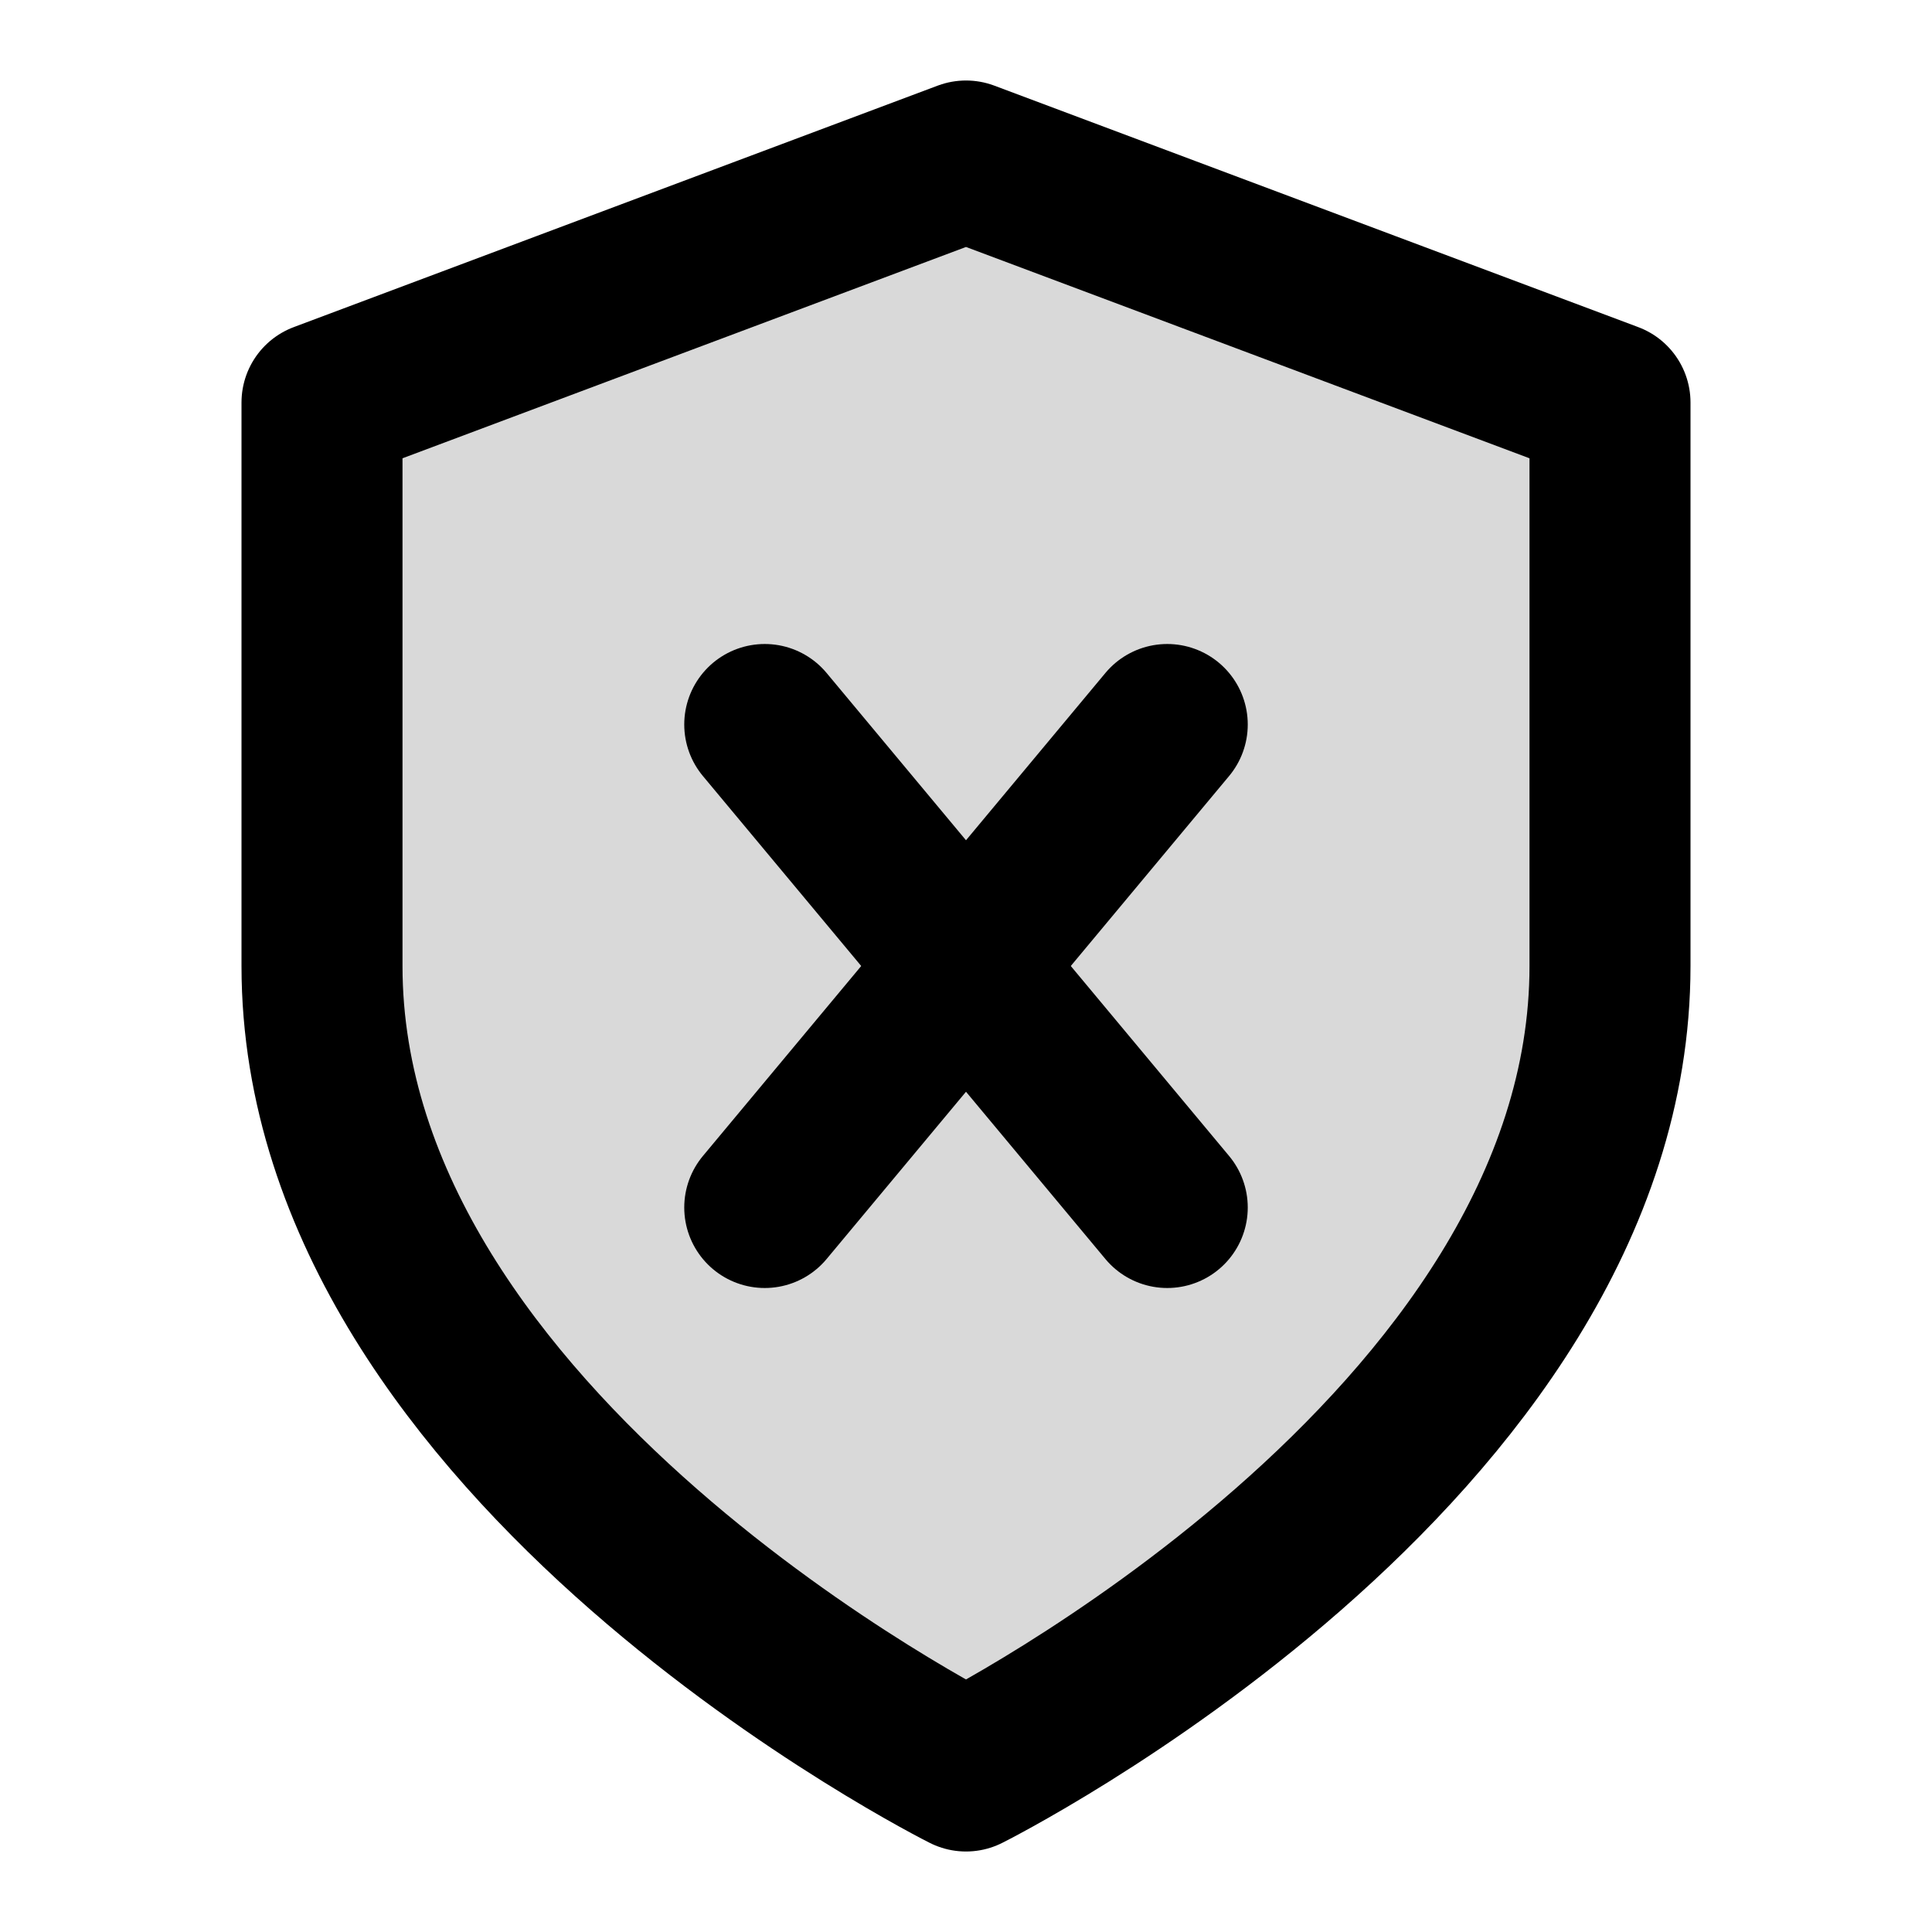
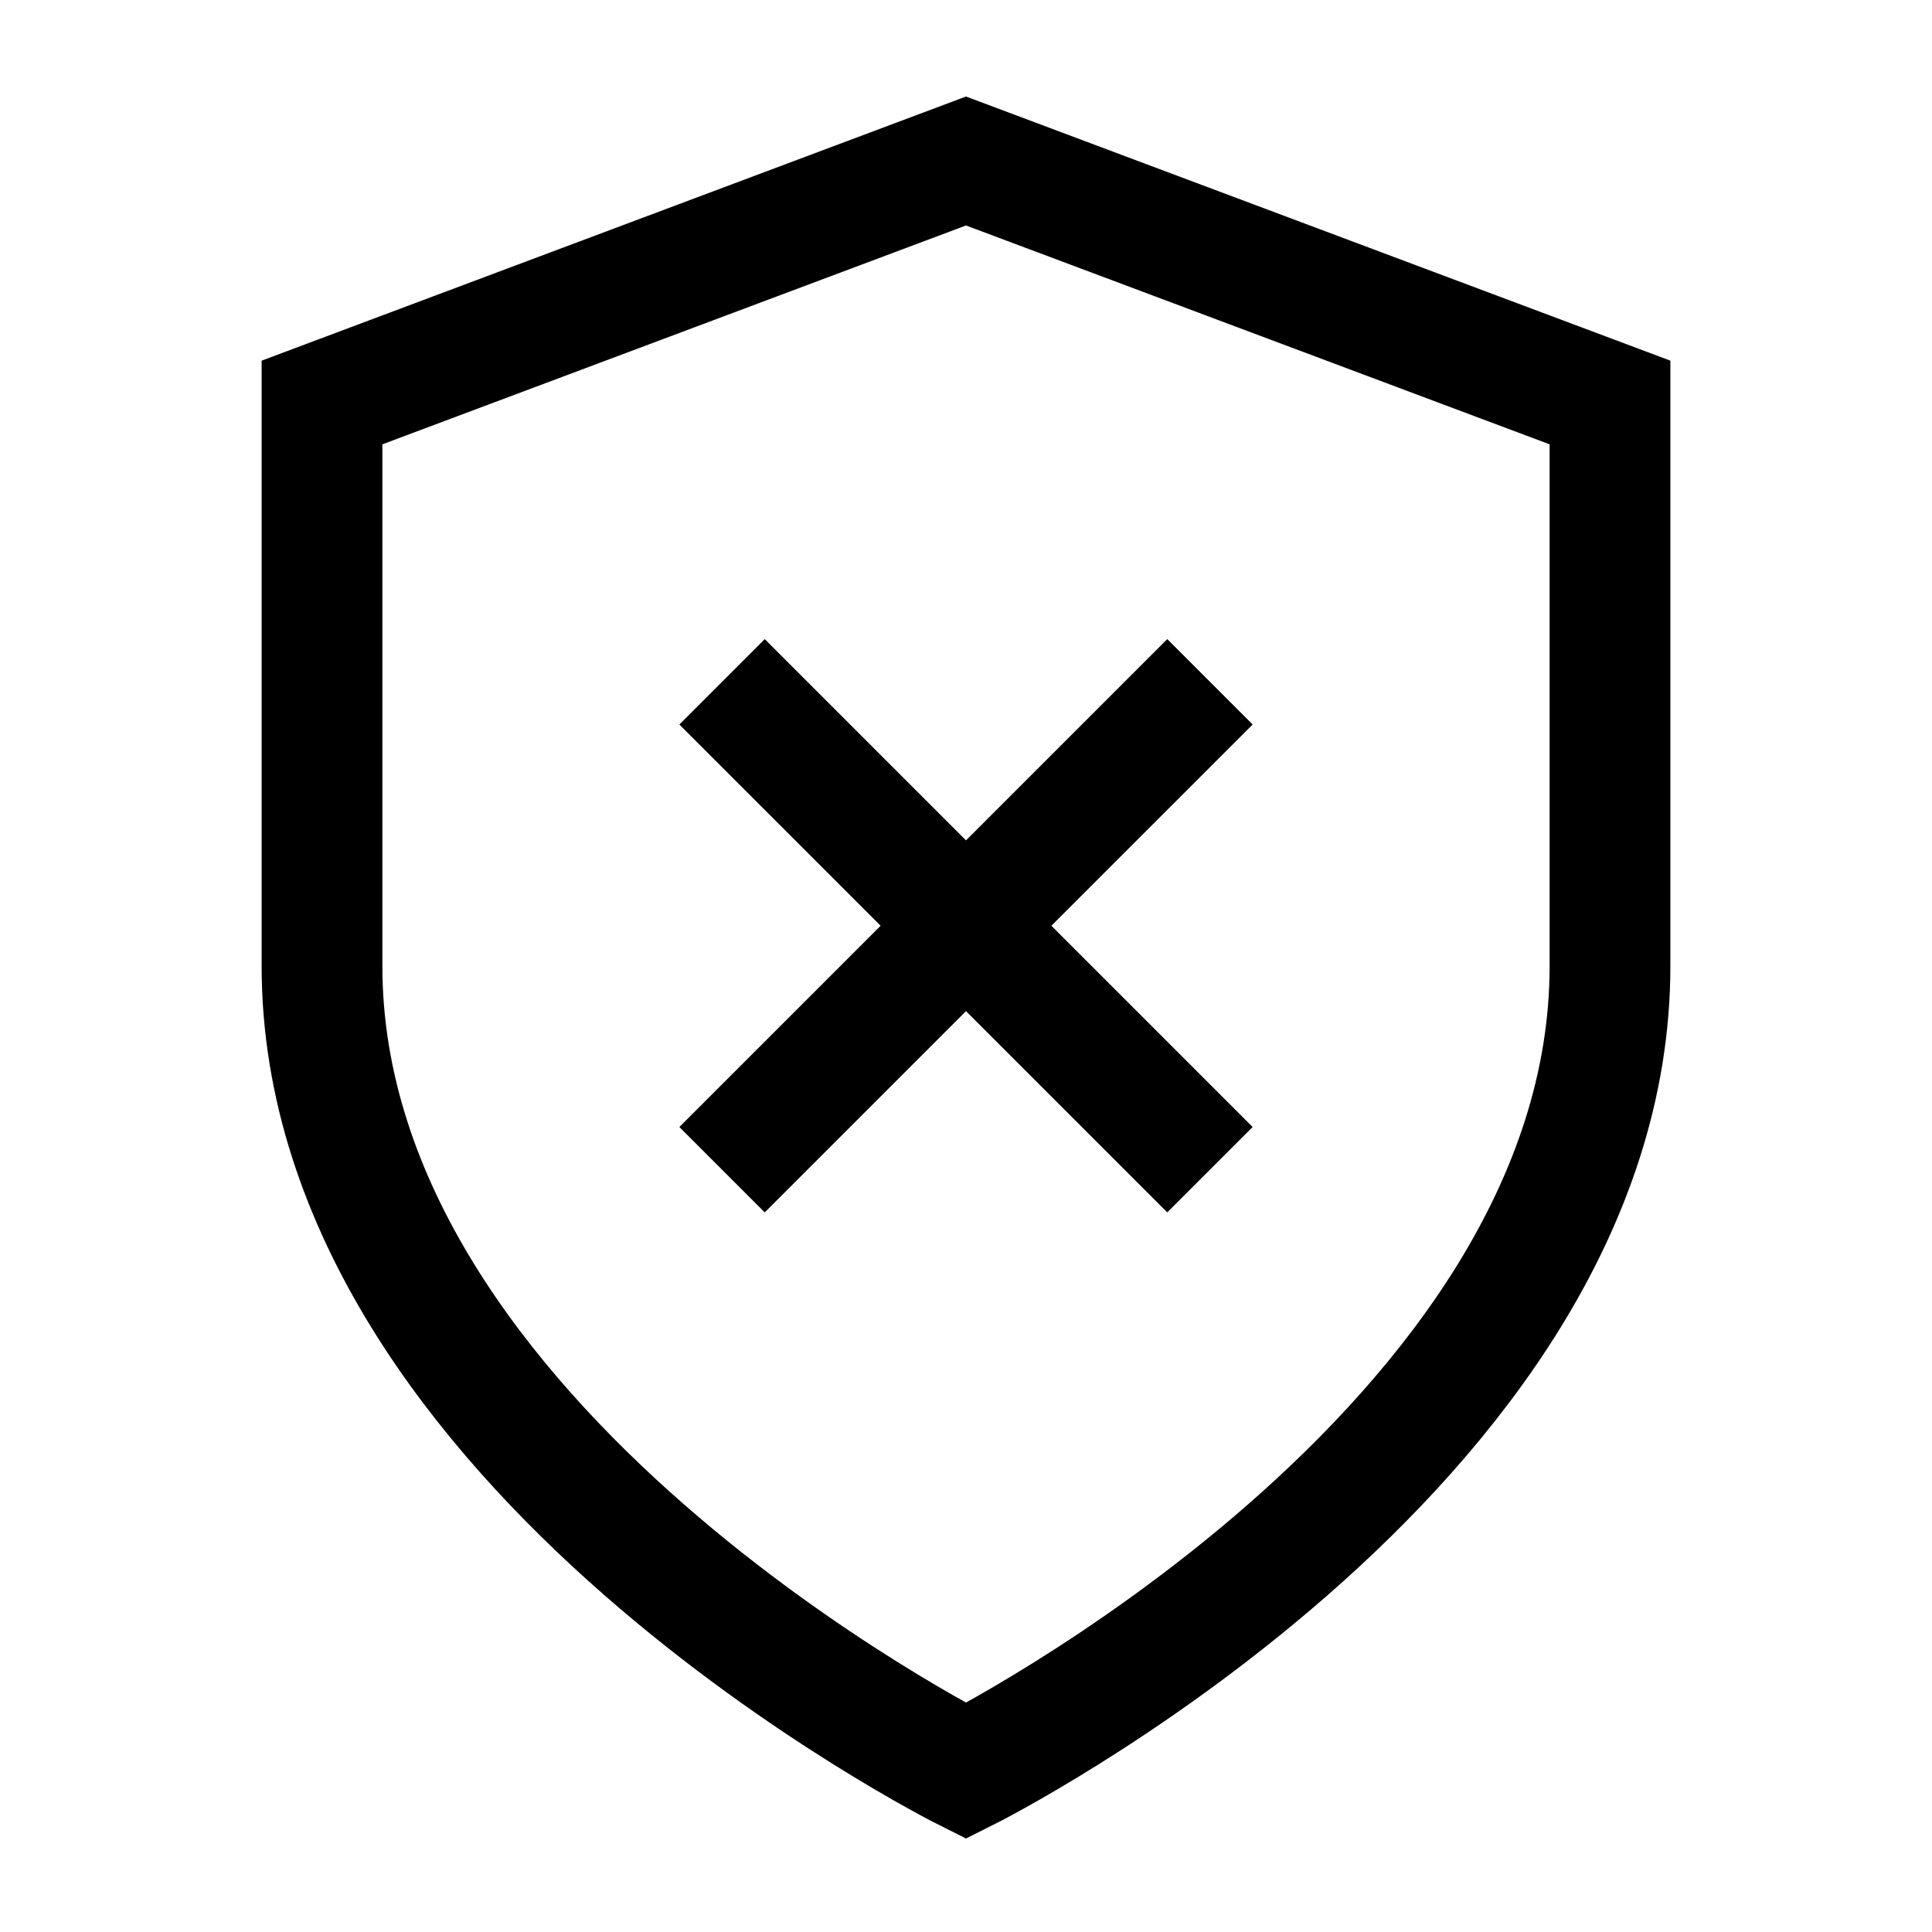
- <svg xmlns="http://www.w3.org/2000/svg" width="24" height="24" viewBox="0 0 24 24" fill="none" stroke="currentColor" stroke-width="2" stroke-linecap="round" stroke-linejoin="round">
-   <path d="M12 22s8-4 8-10V5l-8-3-8 3v7c0 6 8 10 8 10z" fill="currentColor" fill-opacity="0.15" stroke="none" />
+ <svg xmlns="http://www.w3.org/2000/svg" width="24" height="24" viewBox="0 0 24 24" fill="none" stroke="currentColor" stroke-width="1.5" stroke-linecap="square" stroke-linejoin="miter">
  <path d="M12 22s8-4 8-10V5l-8-3-8 3v7c0 6 8 10 8 10z" />
-   <line x1="9.5" y1="9" x2="14.5" y2="15" />
-   <line x1="14.5" y1="9" x2="9.5" y2="15" />
+   <line x1="9.5" y1="9" x2="14.5" y2="14" />
+   <line x1="14.5" y1="9" x2="9.5" y2="14" />
</svg>
